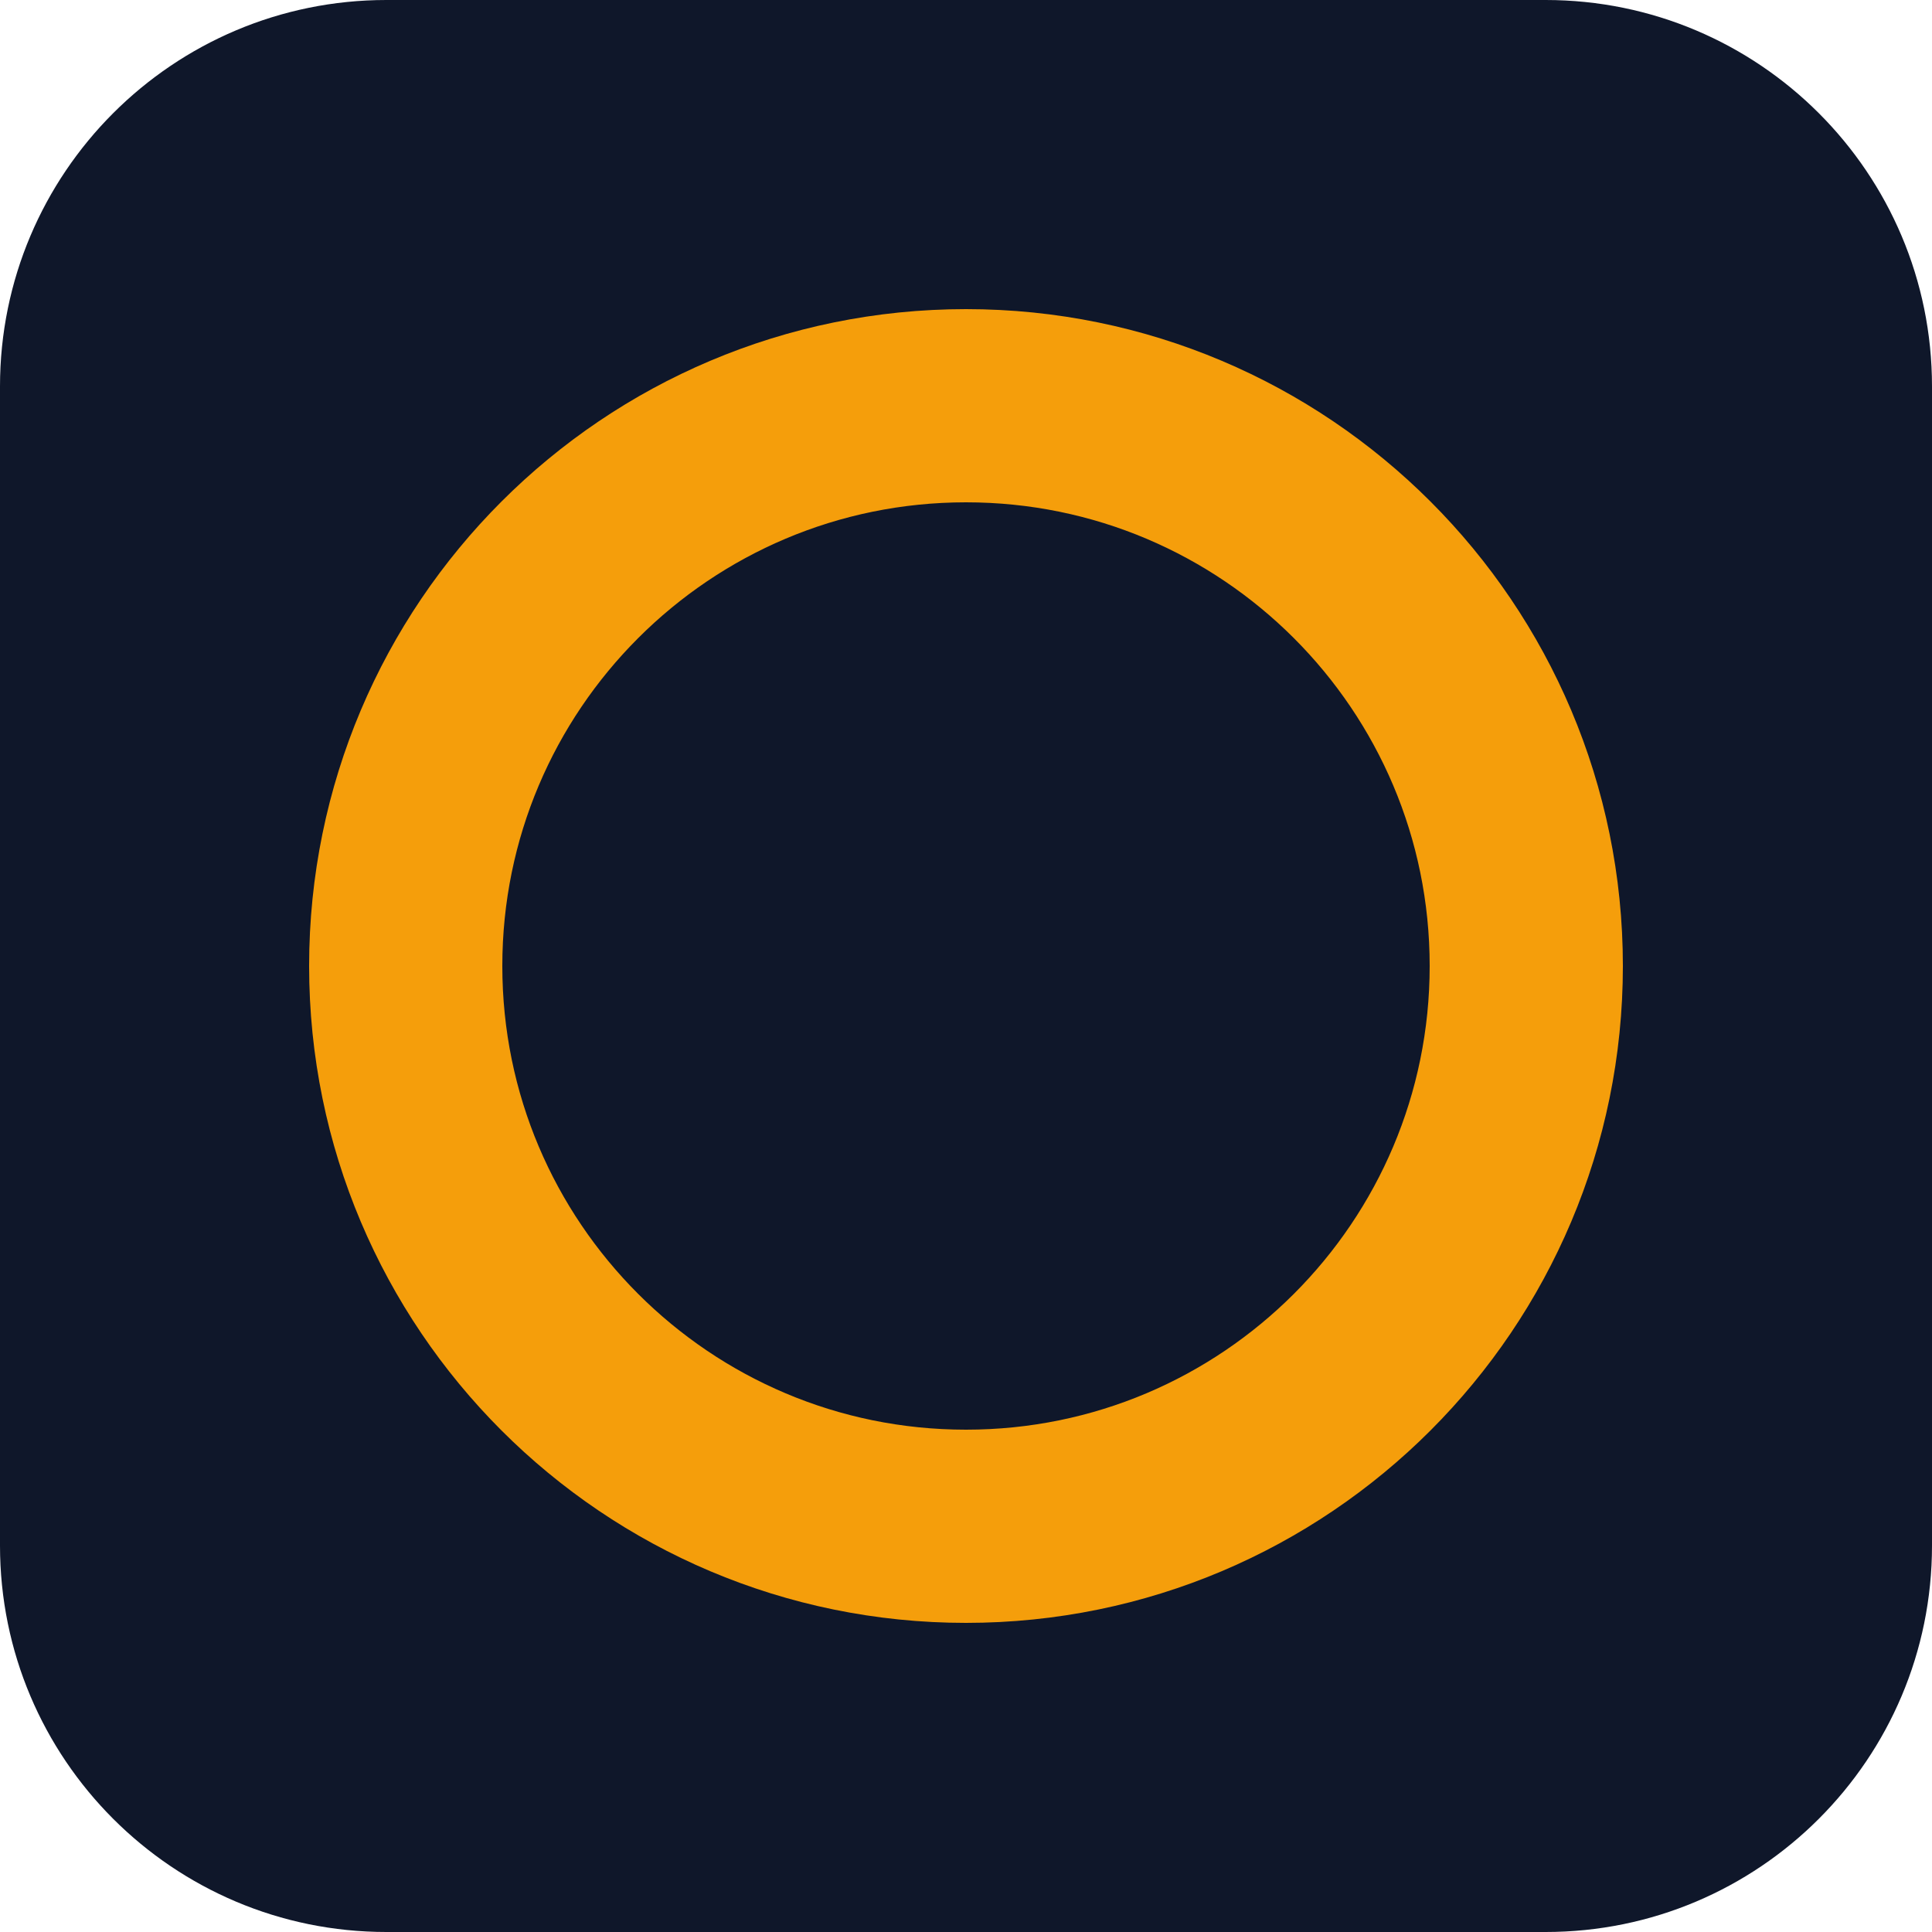
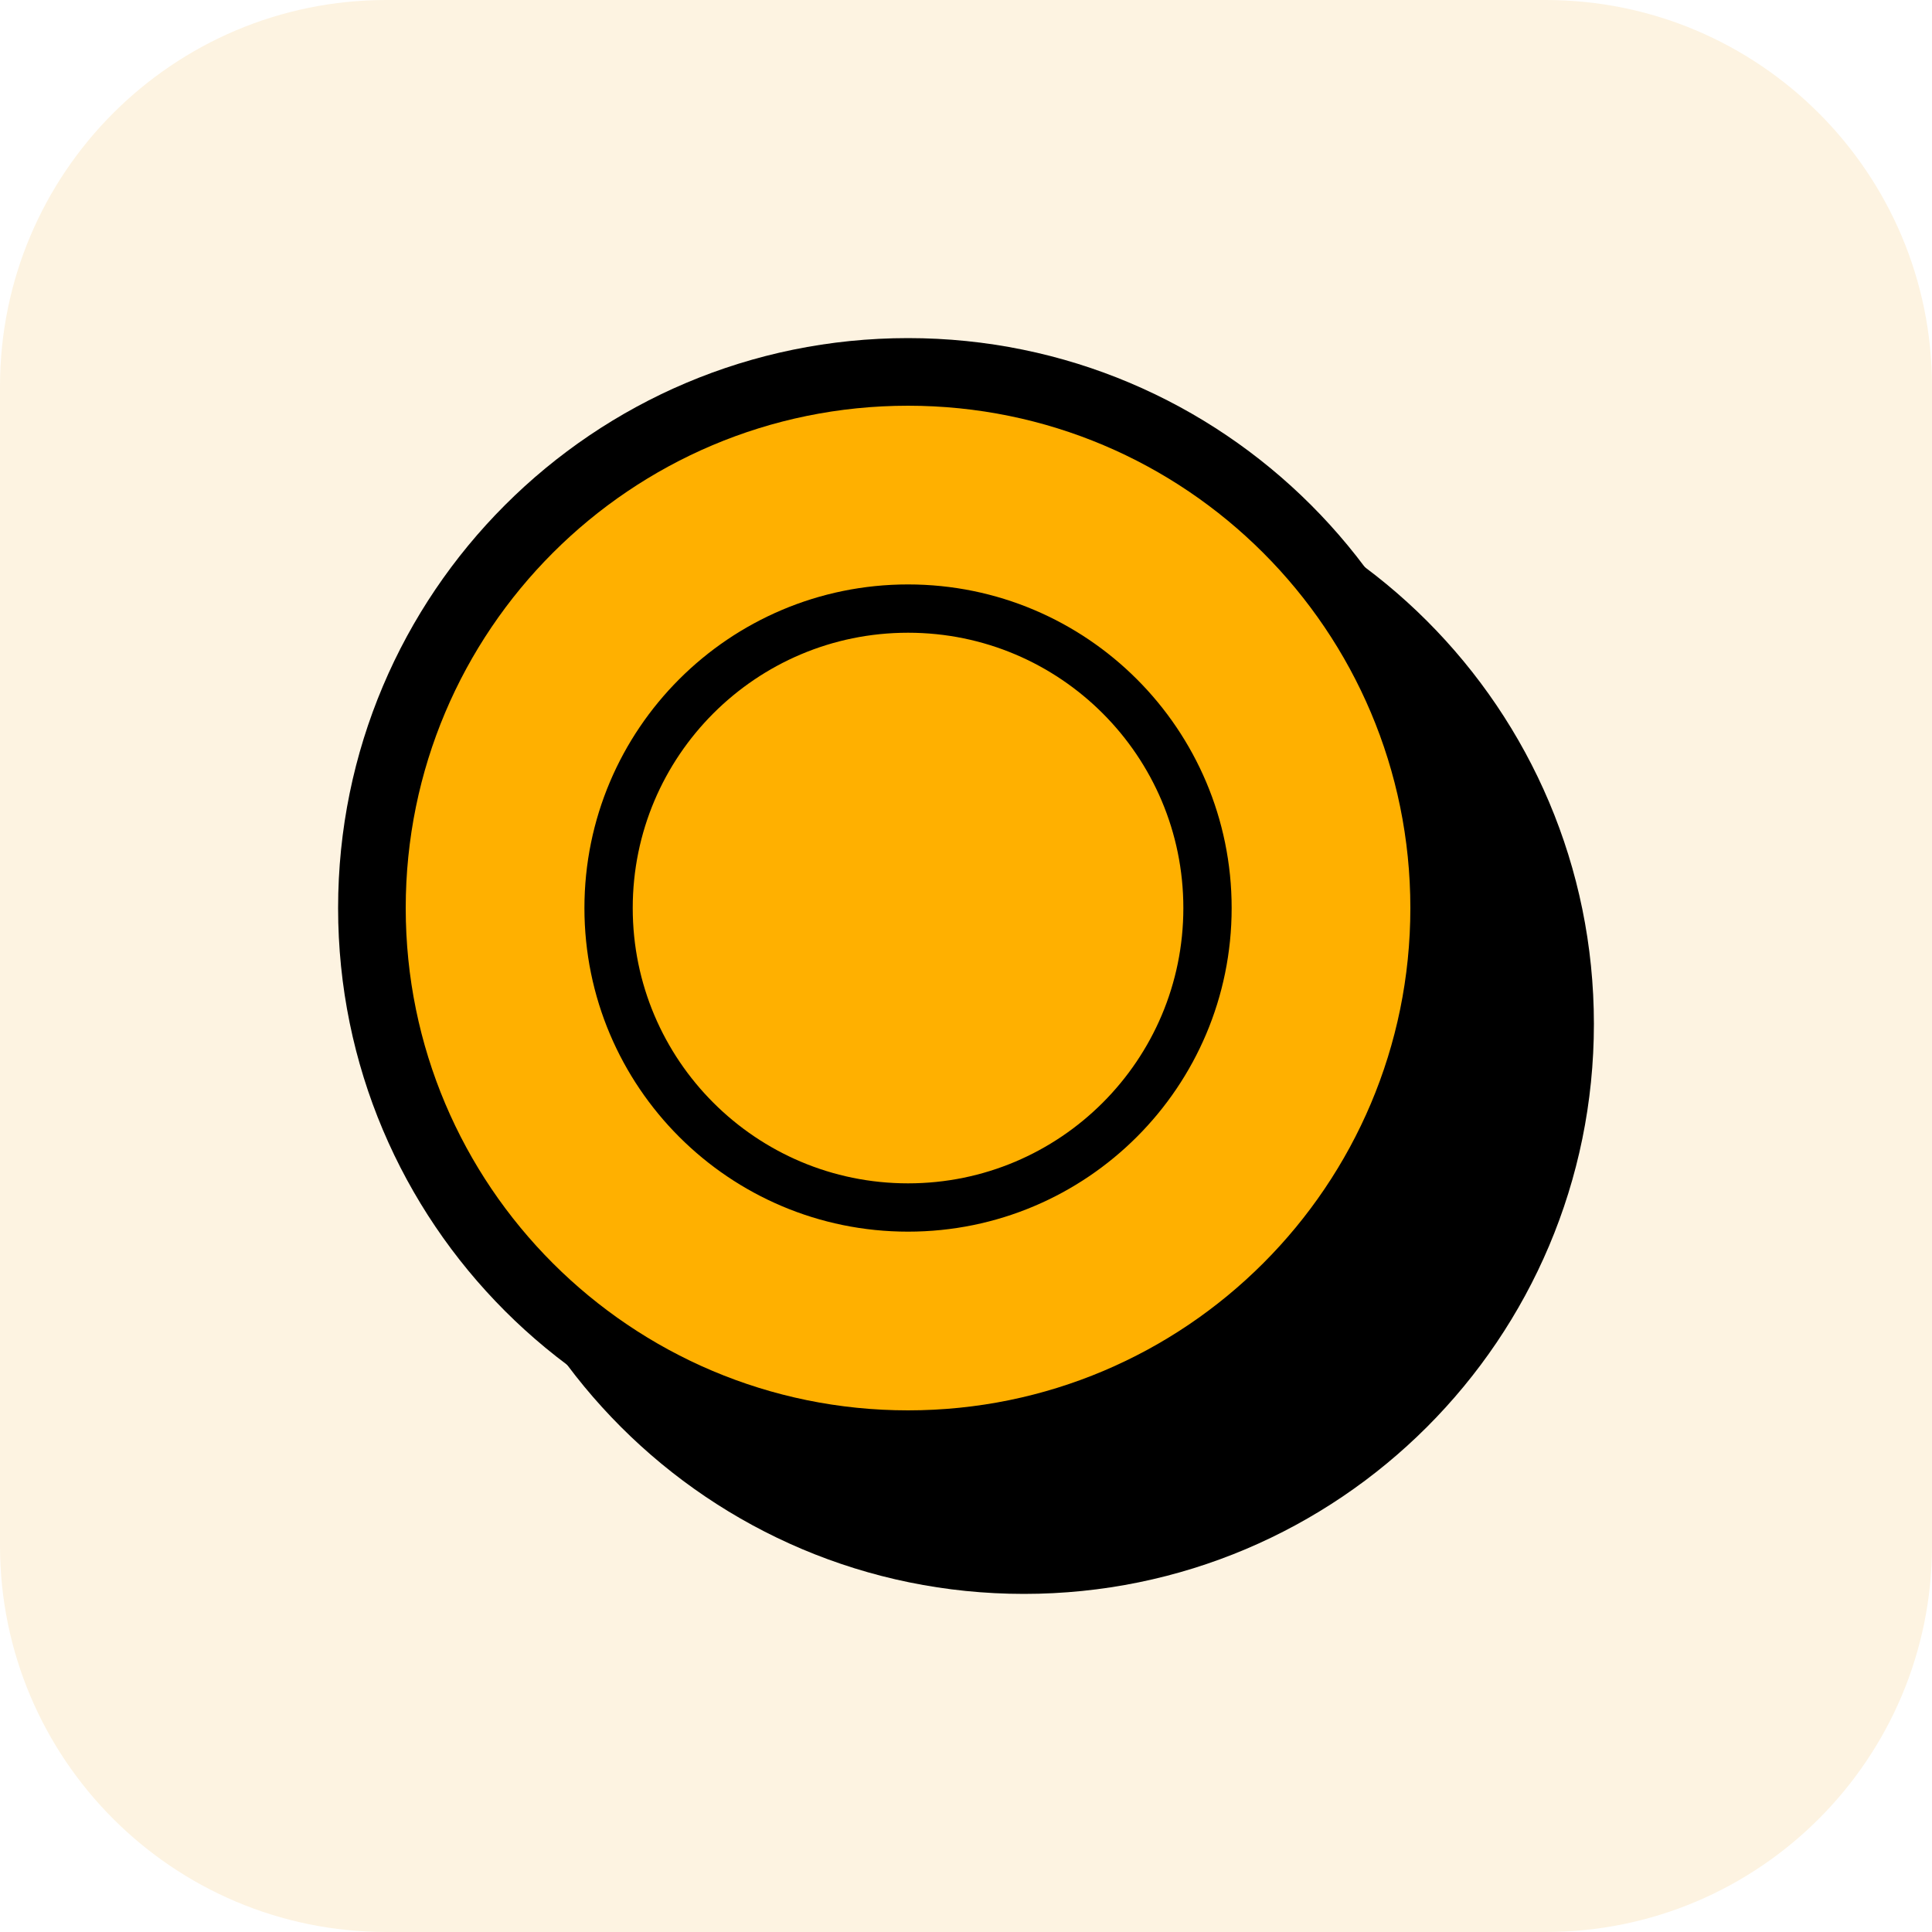
<svg xmlns="http://www.w3.org/2000/svg" viewBox="0 0 100 100">
-   <rect width="100" height="100" rx="20" fill="#0f172a" />
-   <circle cx="50" cy="50" r="29" fill="none" stroke="#f59e0b" stroke-width="10" />
+   <rect width="100" height="100" rx="20" fill="#fdf3e1" />
+   <circle cx="53" cy="53" r="29.5" fill="#000000" />
+   <circle cx="47" cy="47" r="29.5" fill="#000000" />
+   <circle cx="47" cy="47" r="26" fill="#ffb000" />
+   <circle cx="47" cy="47" r="15.5" fill="none" stroke="#000000" stroke-width="2.5" />
</svg>
